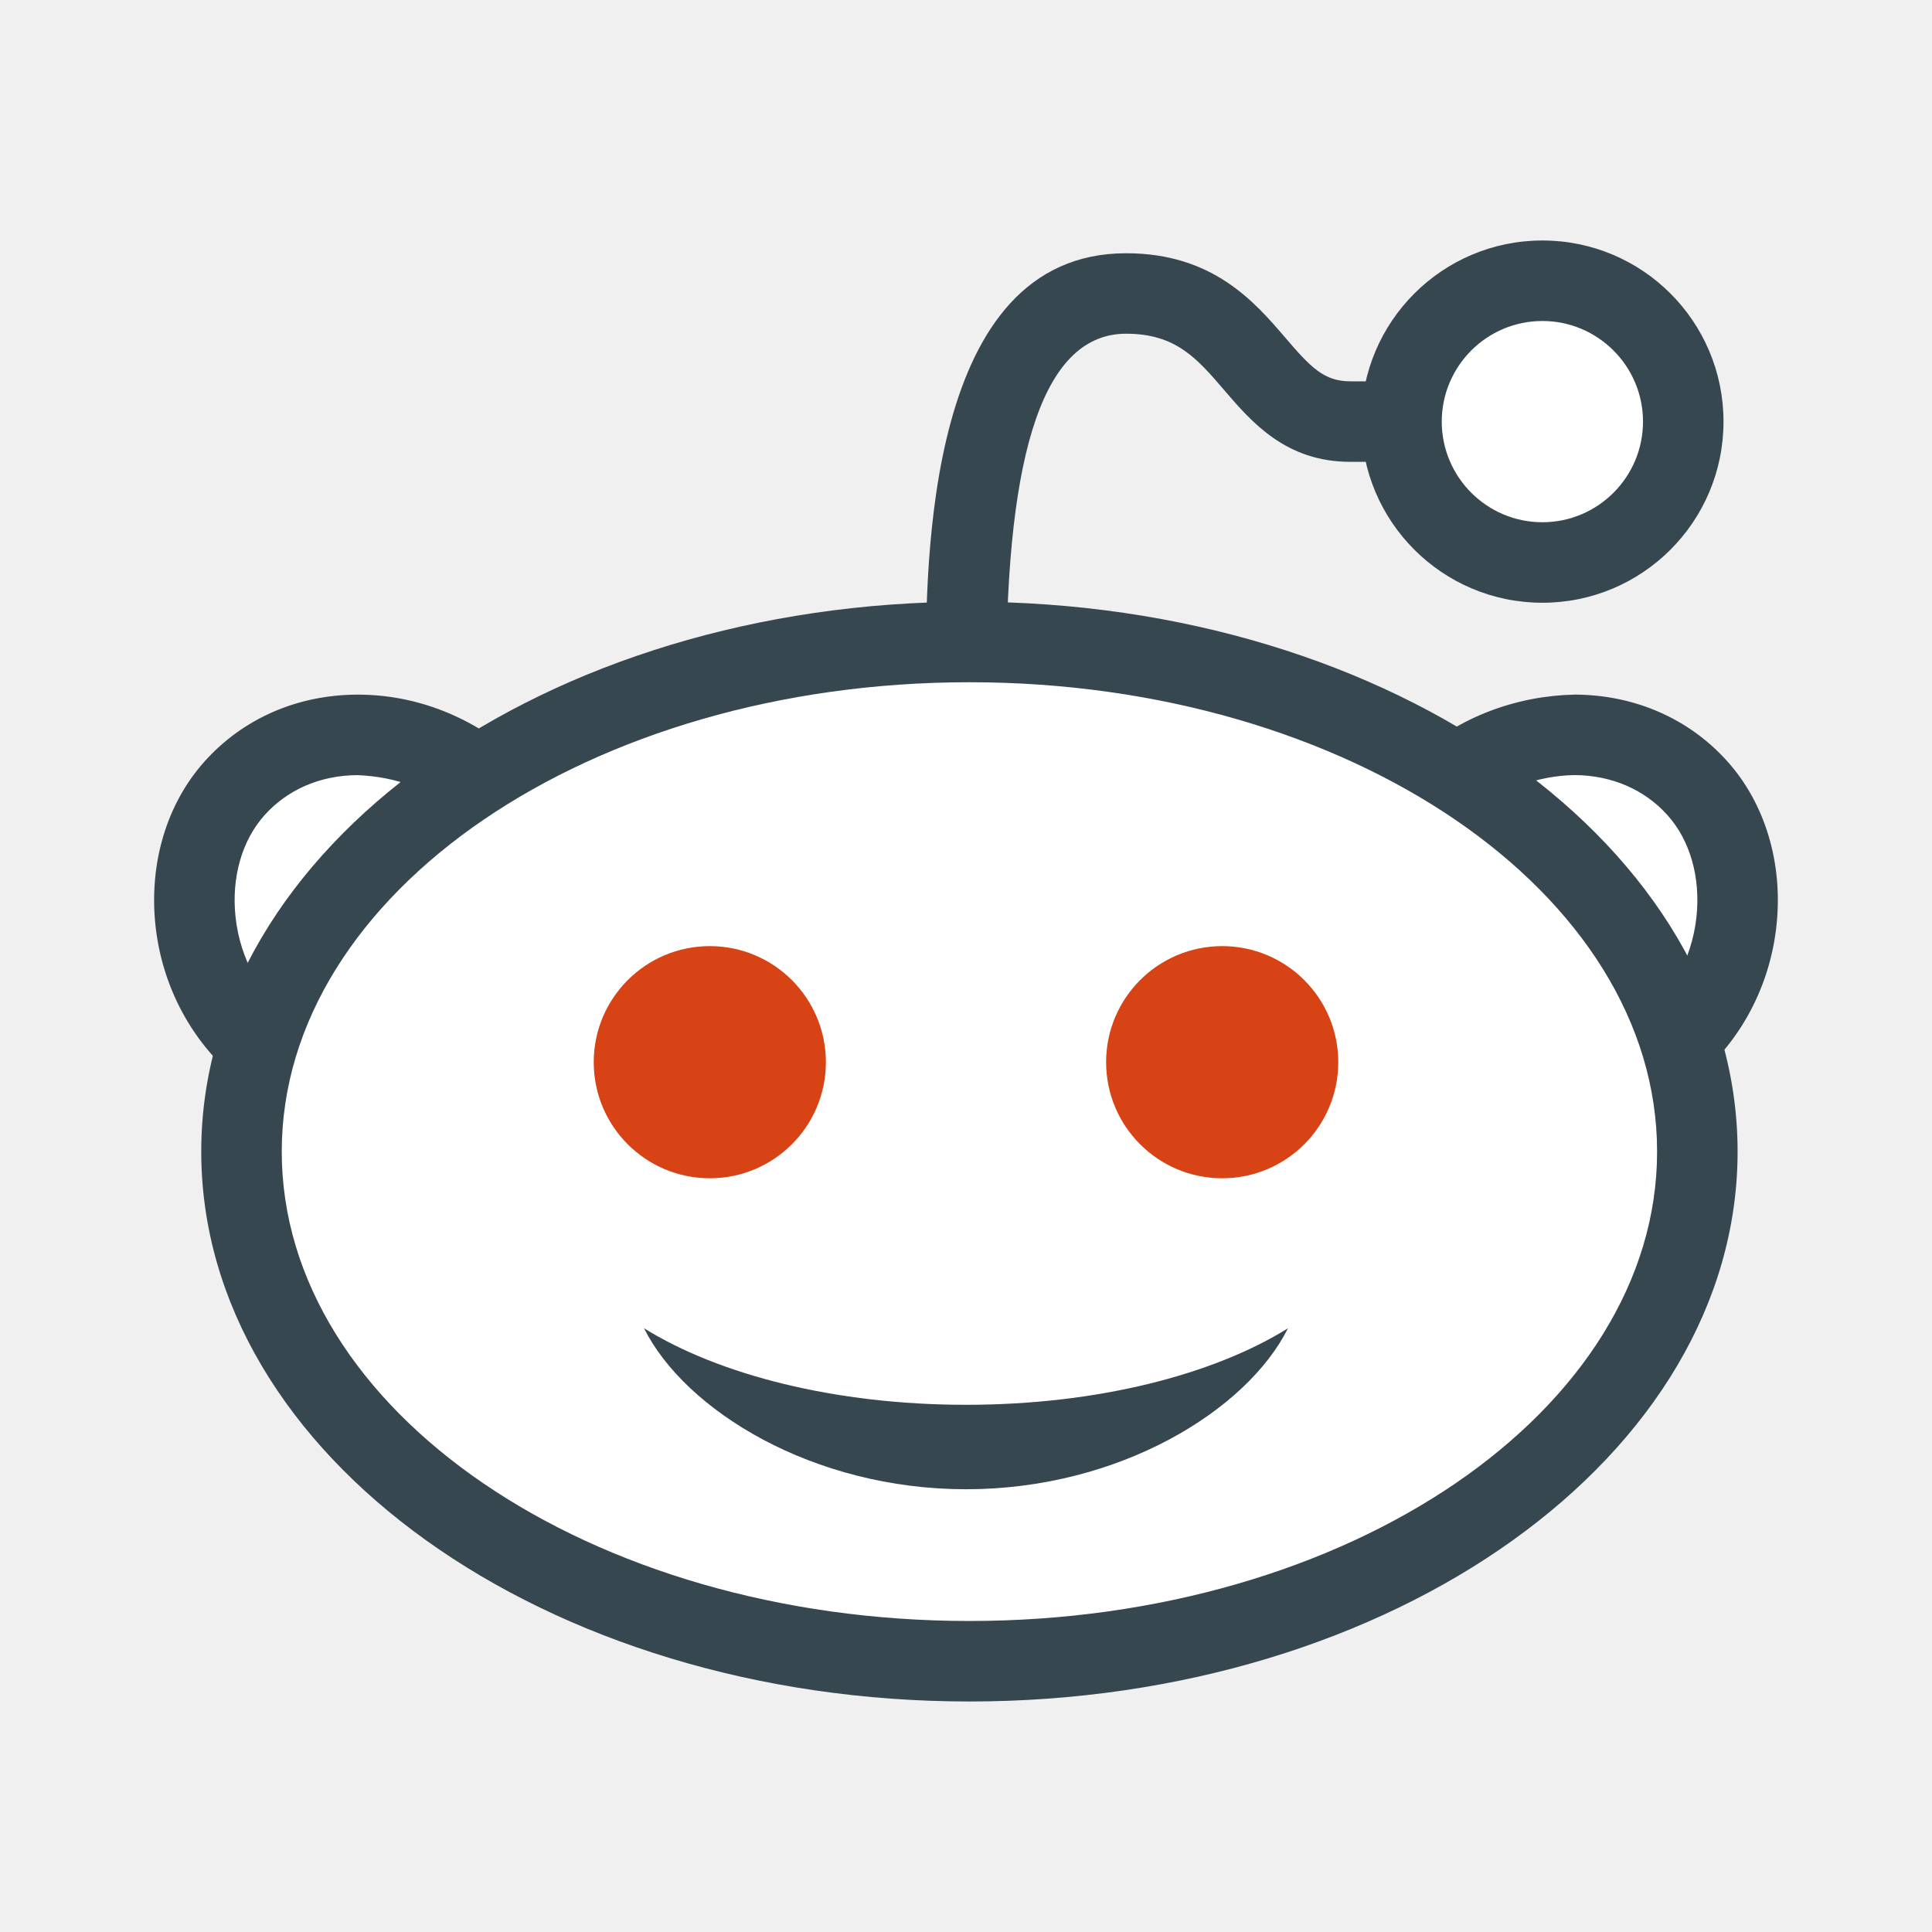
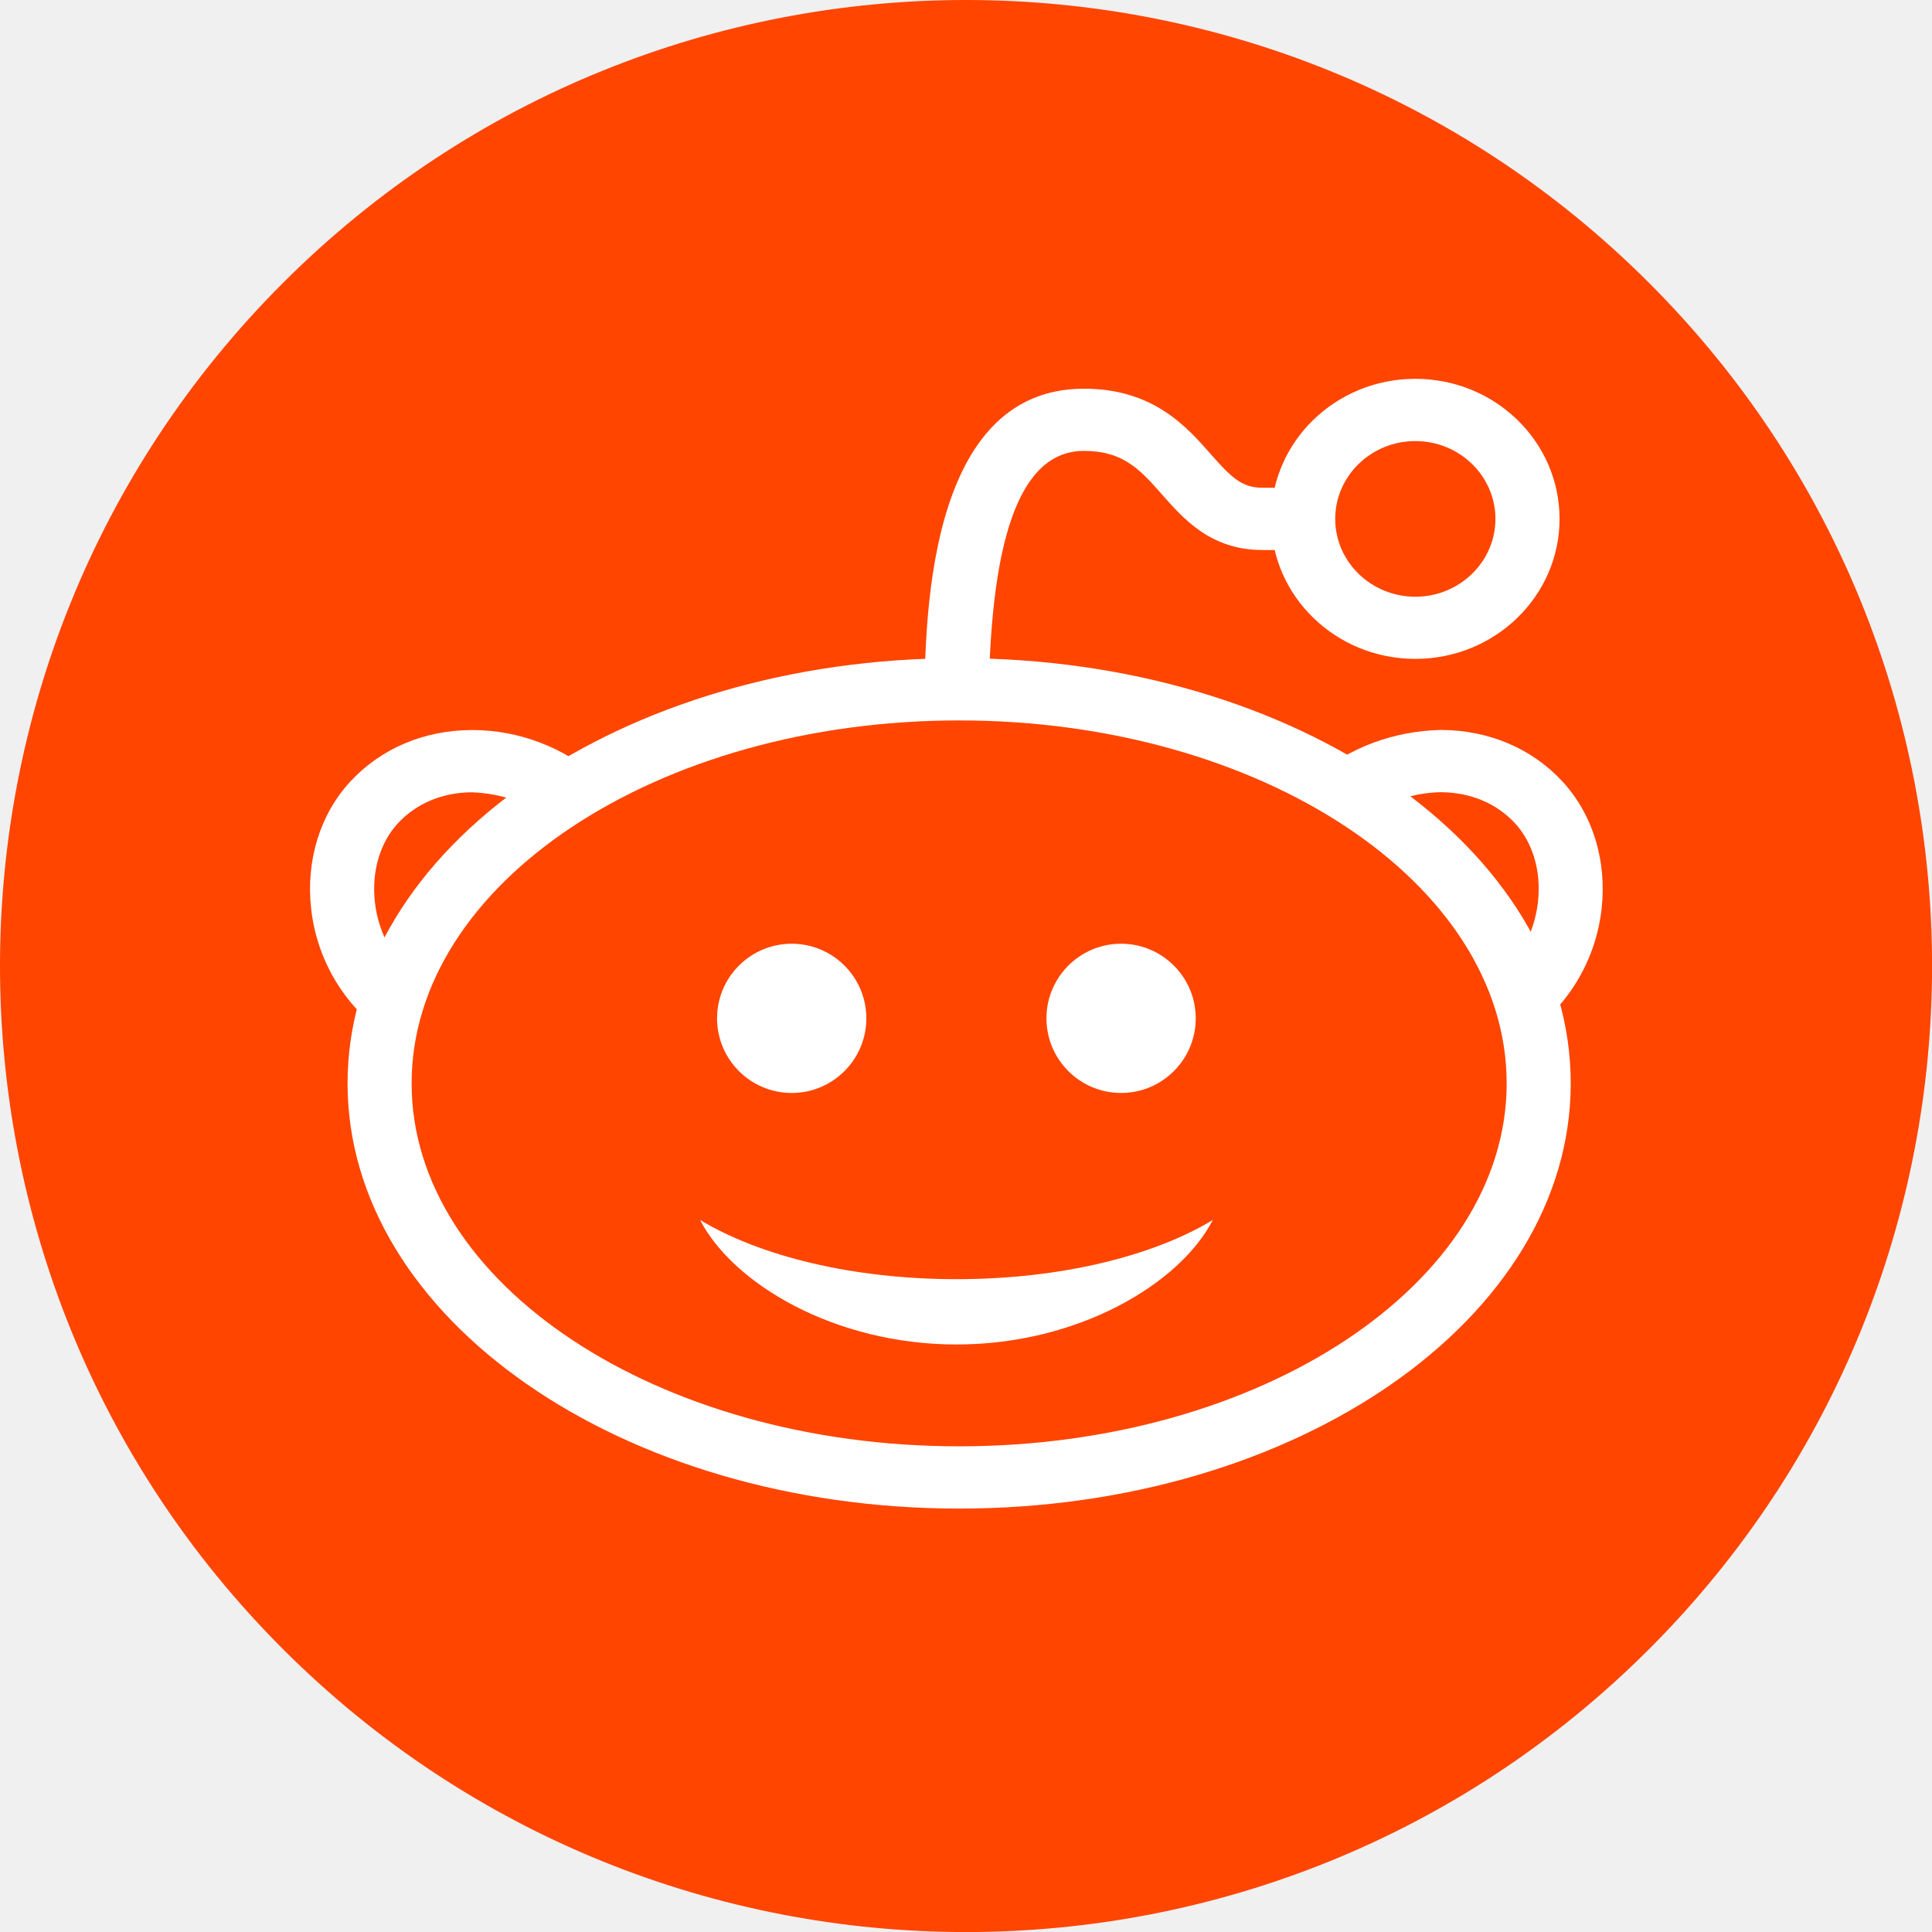
- <svg xmlns="http://www.w3.org/2000/svg" viewBox="0 0 48 48" width="240px" height="240px">
-   <path fill="#FFF" d="M12.193 19.555c-1.94-1.741-4.79-1.727-6.365.029-1.576 1.756-1.301 5.023.926 6.632L12.193 19.555zM35.807 19.555c1.939-1.741 4.789-1.727 6.365.029 1.575 1.756 1.302 5.023-.927 6.632L35.807 19.555zM38.32 6.975A3.5 3.5 0 1 0 38.32 13.975 3.5 3.5 0 1 0 38.32 6.975z" />
-   <path fill="#FFF" d="M24.085 15.665A18.085 12.946 0 1 0 24.085 41.557A18.085 12.946 0 1 0 24.085 15.665Z" />
-   <g>
-     <path fill="#D84315" d="M30.365 23.506A2.884 2.884 0 1 0 30.365 29.274 2.884 2.884 0 1 0 30.365 23.506zM17.635 23.506A2.884 2.884 0 1 0 17.635 29.274 2.884 2.884 0 1 0 17.635 23.506z" />
-   </g>
-   <g>
-     <path fill="#37474F" d="M24.002 34.902c-3.252 0-6.14-.745-8.002-1.902 1.024 2.044 4.196 4 8.002 4 3.802 0 6.976-1.956 7.998-4C30.143 34.157 27.254 34.902 24.002 34.902zM41.83 27.026l-1.17-1.621c.831-.6 1.373-1.556 1.488-2.623.105-.98-.157-1.903-.721-2.531-.571-.637-1.391-.99-2.307-.994-.927.013-1.894.365-2.646 1.041l-1.336-1.488c1.123-1.008 2.545-1.523 3.991-1.553 1.488.007 2.833.596 3.786 1.658.942 1.05 1.387 2.537 1.221 4.081C43.961 24.626 43.121 26.096 41.83 27.026zM6.169 27.026c-1.29-.932-2.131-2.401-2.306-4.031-.166-1.543.279-3.03 1.221-4.079.953-1.062 2.297-1.651 3.785-1.658.009 0 .018 0 .027 0 1.441 0 2.849.551 3.965 1.553l-1.336 1.488c-.753-.676-1.689-1.005-2.646-1.041-.916.004-1.735.357-2.306.994-.563.628-.826 1.55-.721 2.53.115 1.067.657 2.023 1.488 2.624L6.169 27.026zM25 16.84h-2c0-2.885 0-10.548 4.979-10.548 2.154 0 3.193 1.211 3.952 2.096.629.734.961 1.086 1.616 1.086h1.37v2h-1.37c-1.604 0-2.453-.99-3.135-1.785-.67-.781-1.198-1.398-2.434-1.398C25.975 8.292 25 11.088 25 16.84z" />
-     <path fill="#37474F" d="M24.085 16.95c9.421 0 17.085 5.231 17.085 11.661 0 6.431-7.664 11.662-17.085 11.662S7 35.042 7 28.611C7 22.181 14.664 16.95 24.085 16.95M24.085 14.95C13.544 14.95 5 21.066 5 28.611c0 7.546 8.545 13.662 19.085 13.662 10.54 0 19.085-6.116 19.085-13.662C43.17 21.066 34.625 14.95 24.085 14.95L24.085 14.95zM38.32 7.975c1.379 0 2.5 1.122 2.5 2.5s-1.121 2.5-2.5 2.5-2.5-1.122-2.5-2.5S36.941 7.975 38.32 7.975M38.32 5.975c-2.484 0-4.5 2.015-4.5 4.5s2.016 4.5 4.5 4.5c2.486 0 4.5-2.015 4.5-4.5S40.807 5.975 38.32 5.975L38.32 5.975z" />
+ <svg xmlns="http://www.w3.org/2000/svg" id="Layer_2" data-name="Layer 2" viewBox="0 0 373.33 373.33">
+   <defs>
+     <style>
+       .cls-1 {
+         fill: #fff;
+       }
+ 
+       .cls-2 {
+         fill: #ff4500;
+       }
+     </style>
+   </defs>
+   <g id="Layer_1-2" data-name="Layer 1">
+     <g>
+       <circle class="cls-2" cx="186.67" cy="186.67" r="186.67" transform="translate(-77.32 186.67) rotate(-45)" />
+       <path class="cls-1" d="m216.64,182.36c-7.96,0-14.42,6.45-14.43,14.41,0,7.96,6.45,14.42,14.41,14.43h.01c7.96,0,14.42-6.45,14.43-14.41,0-7.96-6.45-14.42-14.41-14.43h-.01Zm-63.65,0c-7.96,0-14.42,6.45-14.43,14.41,0,7.96,6.45,14.42,14.41,14.43h.01c7.96,0,14.42-6.45,14.43-14.41,0-7.96-6.45-14.42-14.41-14.43h-.01Z" />
+       <g>
+         <path class="cls-1" d="m184.83,247.18c-20.14,0-38.02-4.48-49.55-11.44,6.34,12.29,25.98,24.06,49.55,24.06s43.2-11.76,49.53-24.06c-11.5,6.96-29.39,11.44-49.53,11.44Zm110.4-47.37l-7.25-9.75c5.15-3.61,8.5-9.36,9.21-15.78.65-5.89-.97-11.45-4.46-15.22-3.54-3.83-8.61-5.95-14.29-5.98-5.74.08-11.73,2.2-16.39,6.26l-8.27-8.95c6.95-6.06,15.76-9.16,24.71-9.34,9.21.04,17.54,3.58,23.44,9.97,5.83,6.31,8.59,15.26,7.56,24.54-1.08,9.8-6.29,18.64-14.28,24.24Zm-220.83,0c-7.99-5.61-13.2-14.44-14.28-24.24-1.03-9.28,1.73-18.22,7.56-24.53,5.9-6.39,14.22-9.93,23.44-9.97h.17c8.92,0,17.64,3.31,24.55,9.34l-8.27,8.95c-4.66-4.07-10.46-6.04-16.39-6.26-5.67.02-10.74,2.15-14.28,5.98-3.49,3.78-5.11,9.32-4.46,15.22.71,6.42,4.07,12.17,9.21,15.78l-7.25,9.74Zm116.61-61.26h-12.38c0-17.35,0-63.44,30.83-63.44,13.34,0,19.77,7.28,24.47,12.61,3.9,4.41,5.95,6.53,10.01,6.53h8.48v12.03h-8.48c-9.93,0-15.19-5.95-19.41-10.74-4.15-4.7-7.42-8.41-15.07-8.41-12.4,0-18.44,16.82-18.44,51.42Z" />
+         <path class="cls-1" d="m185.34,139.21c58.34,0,105.8,31.46,105.8,70.13s-47.46,70.14-105.8,70.14-105.8-31.46-105.8-70.14,47.46-70.13,105.8-70.13m0-12.03c-65.27,0-118.18,36.78-118.18,82.16s52.91,82.17,118.18,82.17,118.18-36.78,118.18-82.17-52.91-82.16-118.18-82.16h0Zm88.15-41.95c8.54,0,15.48,6.75,15.48,15.04s-6.94,15.04-15.48,15.04-15.48-6.75-15.48-15.04,6.94-15.04,15.48-15.04m0-12.03c-15.38,0-27.87,12.12-27.87,27.06s12.48,27.06,27.87,27.06,27.87-12.12,27.87-27.06-12.47-27.06-27.87-27.06h0Z" />
+       </g>
+     </g>
  </g>
</svg>
